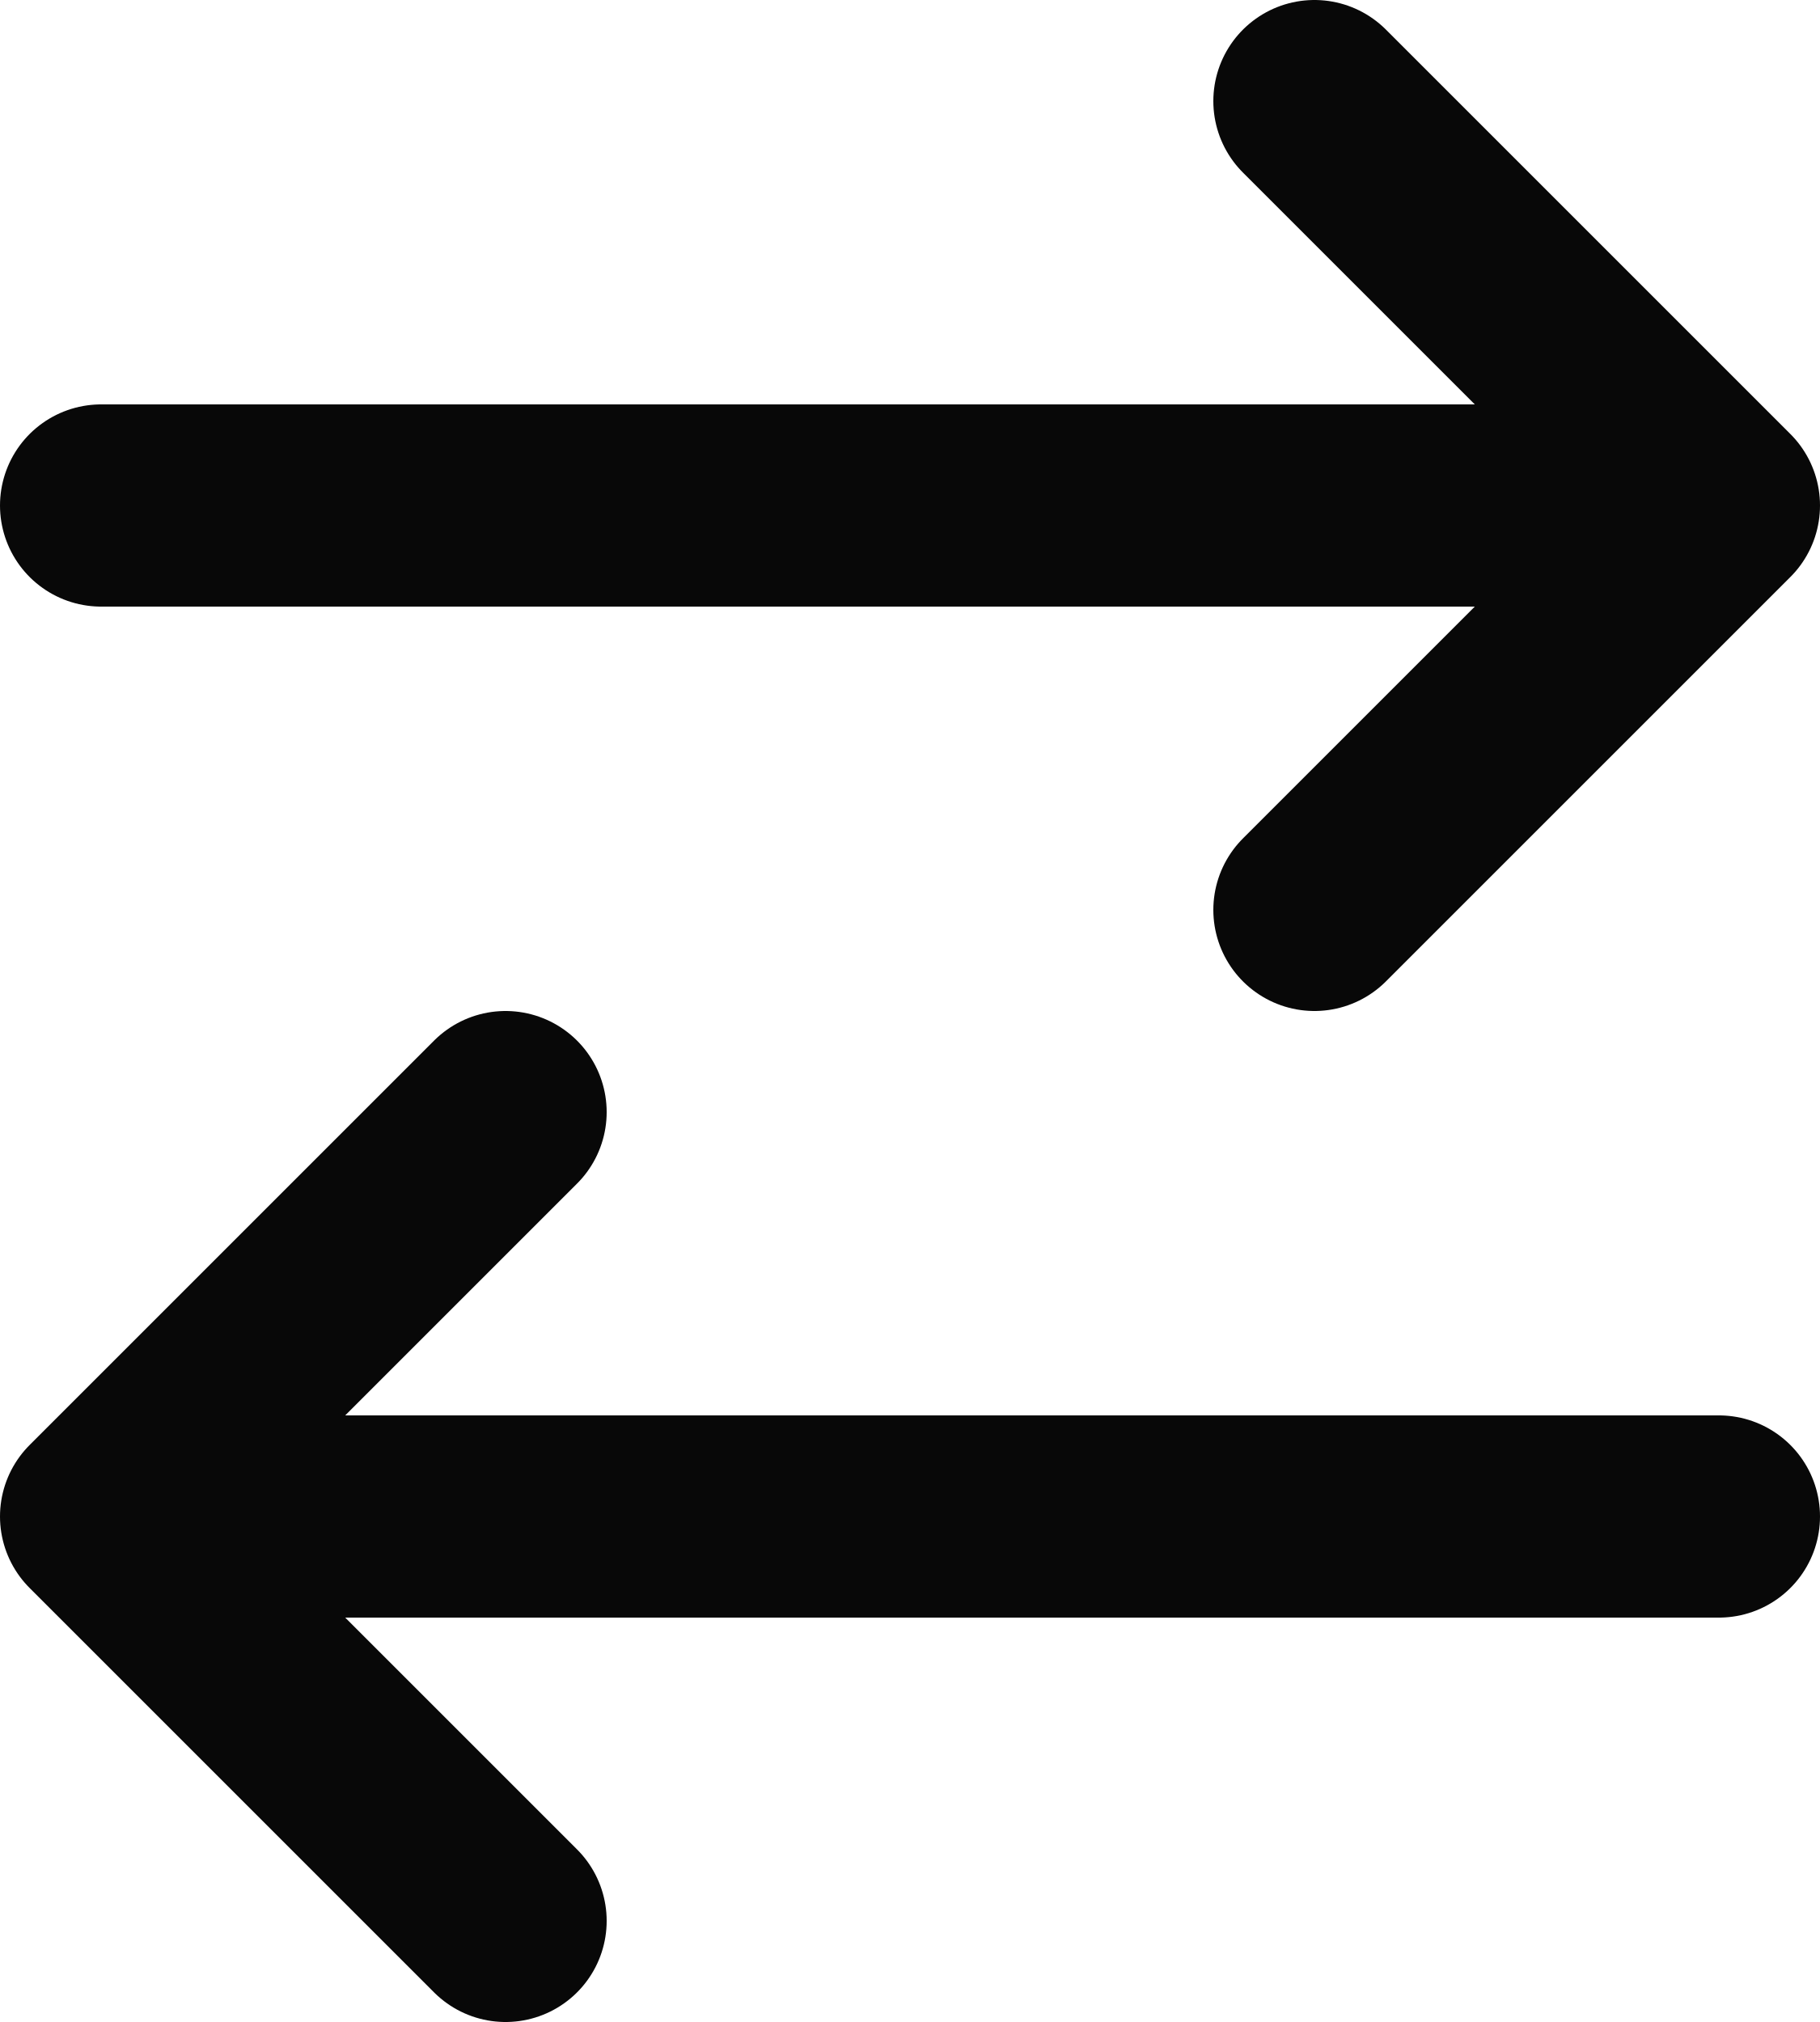
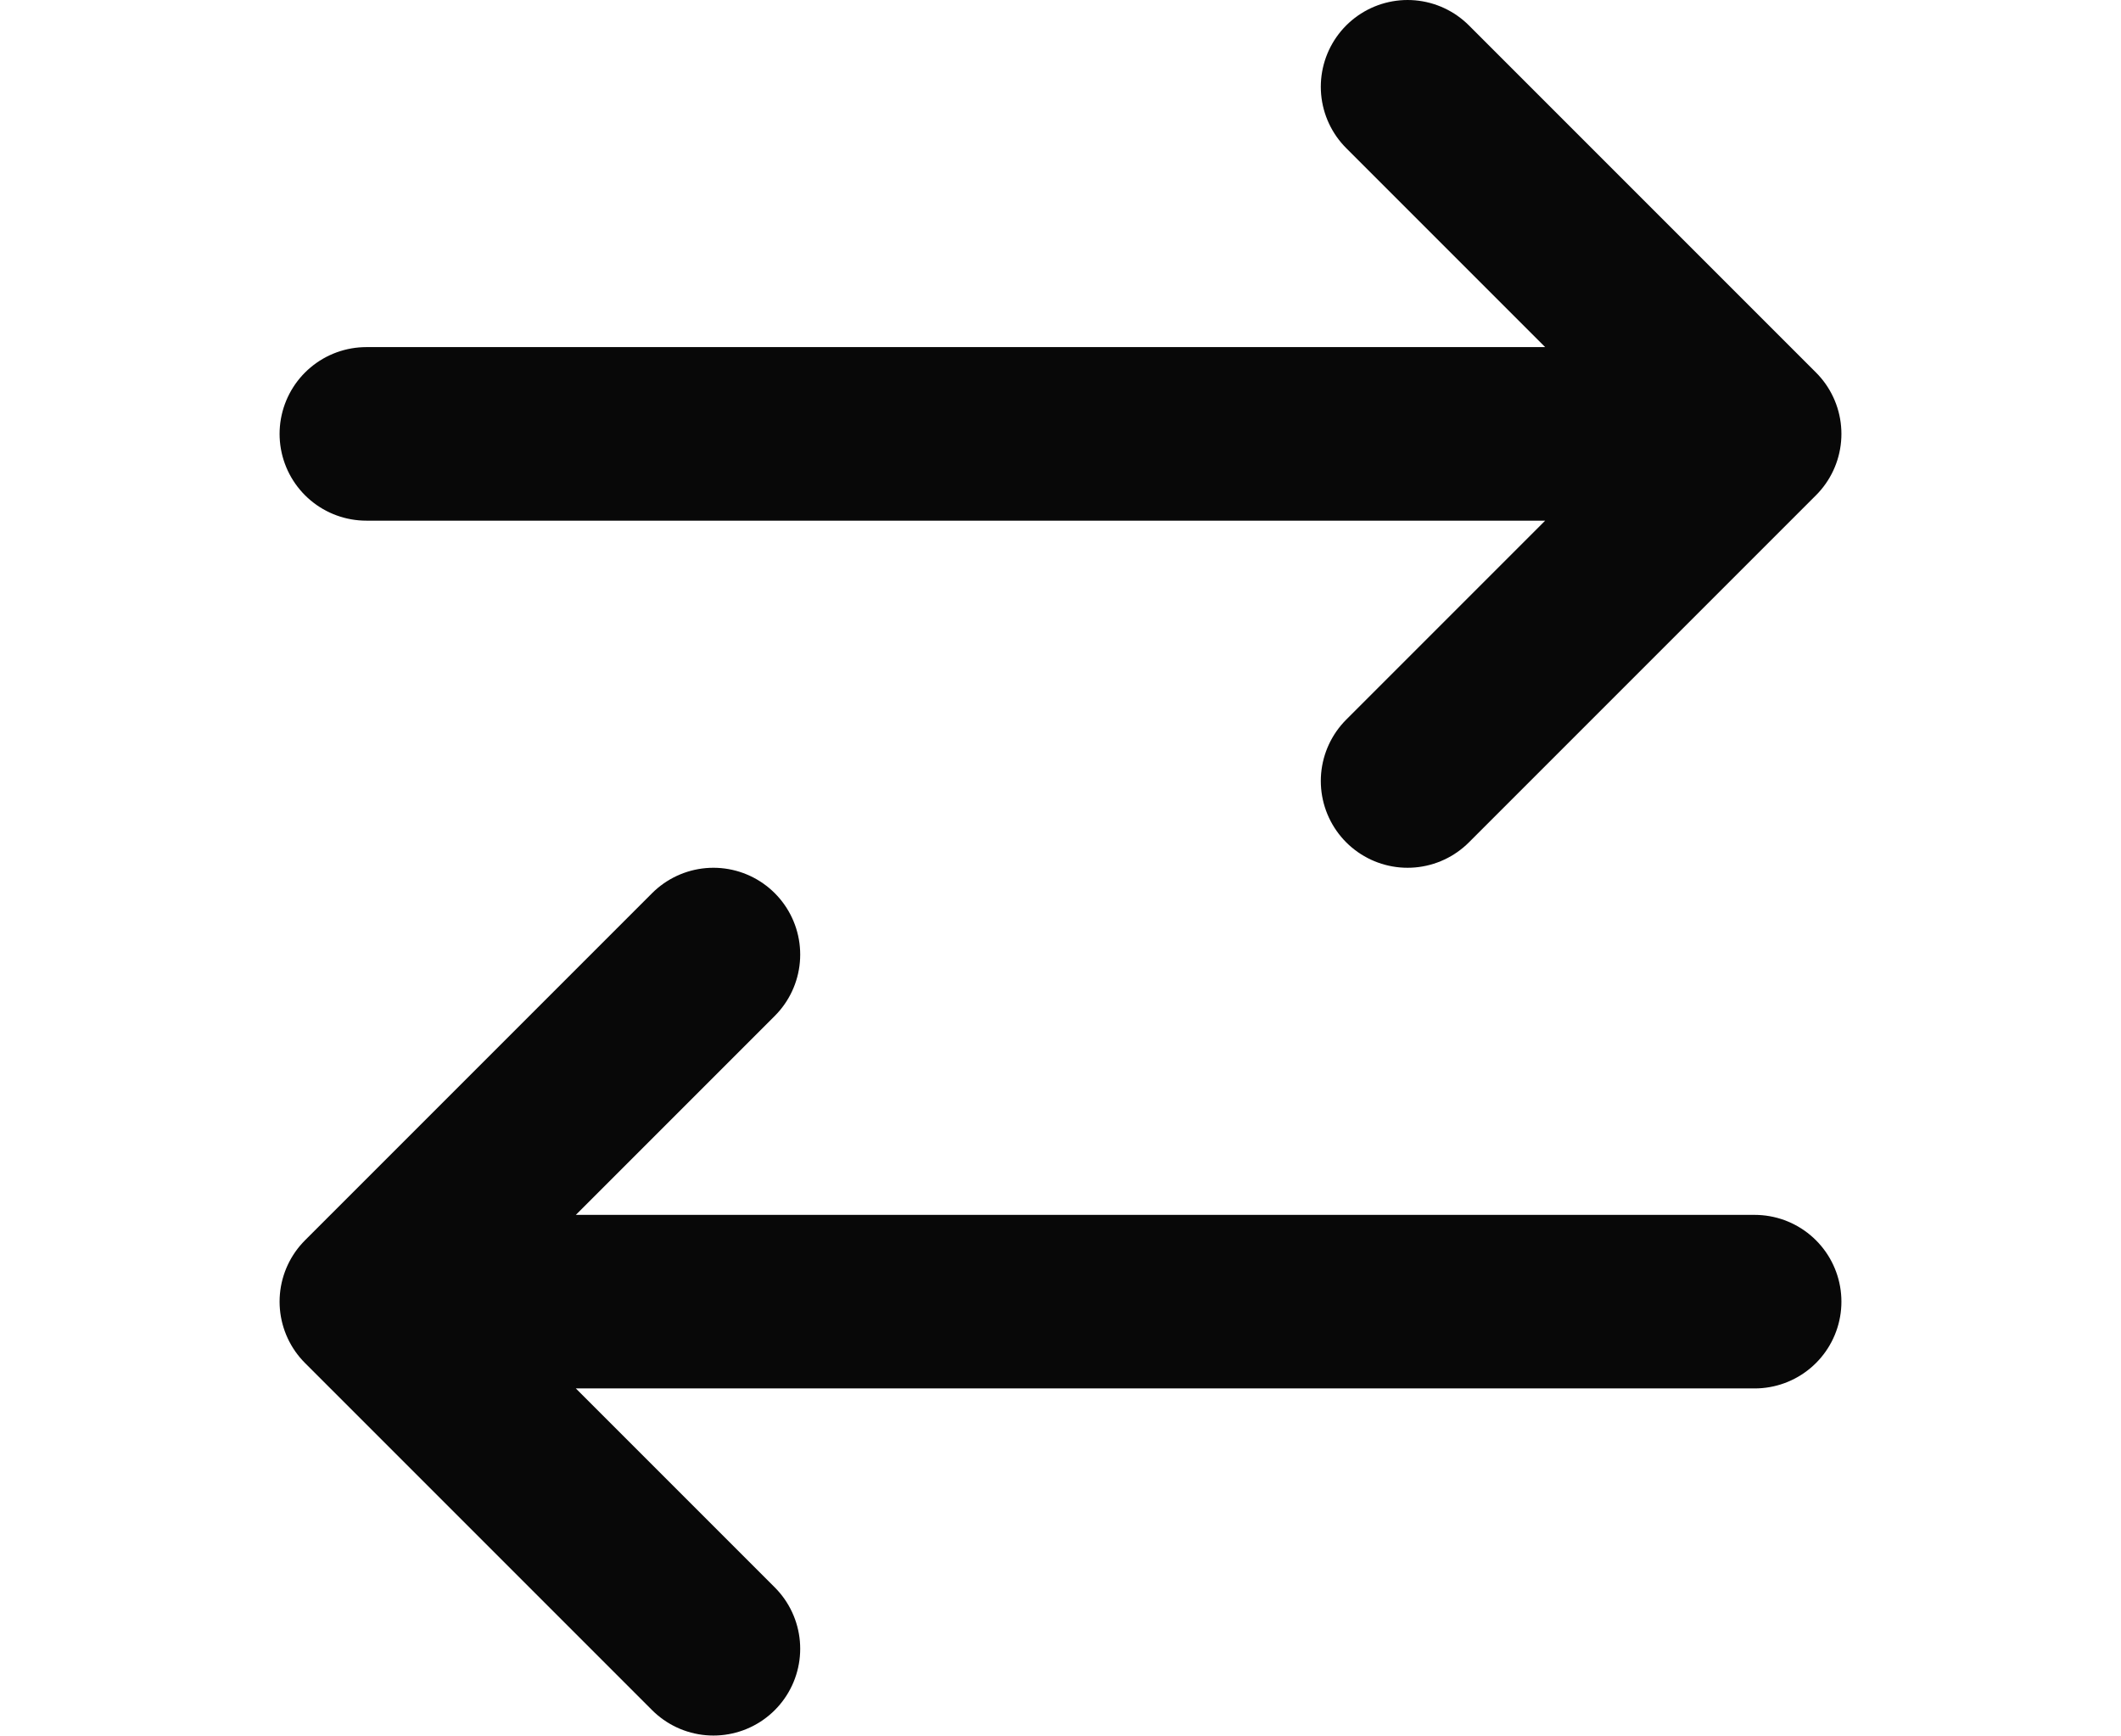
- <svg xmlns="http://www.w3.org/2000/svg" width="18" height="20" viewBox="0 0 18 20" fill="none">
+ <svg xmlns="http://www.w3.org/2000/svg" width="22" height="18" viewBox="0 0 18 20" fill="none">
  <path d="M17 15H1M1 15L5 11M1 15L5 19M1 5H17M17 5L13 1M17 5L13 9" stroke="#080808" stroke-width="2" stroke-linecap="round" stroke-linejoin="round" />
</svg>
